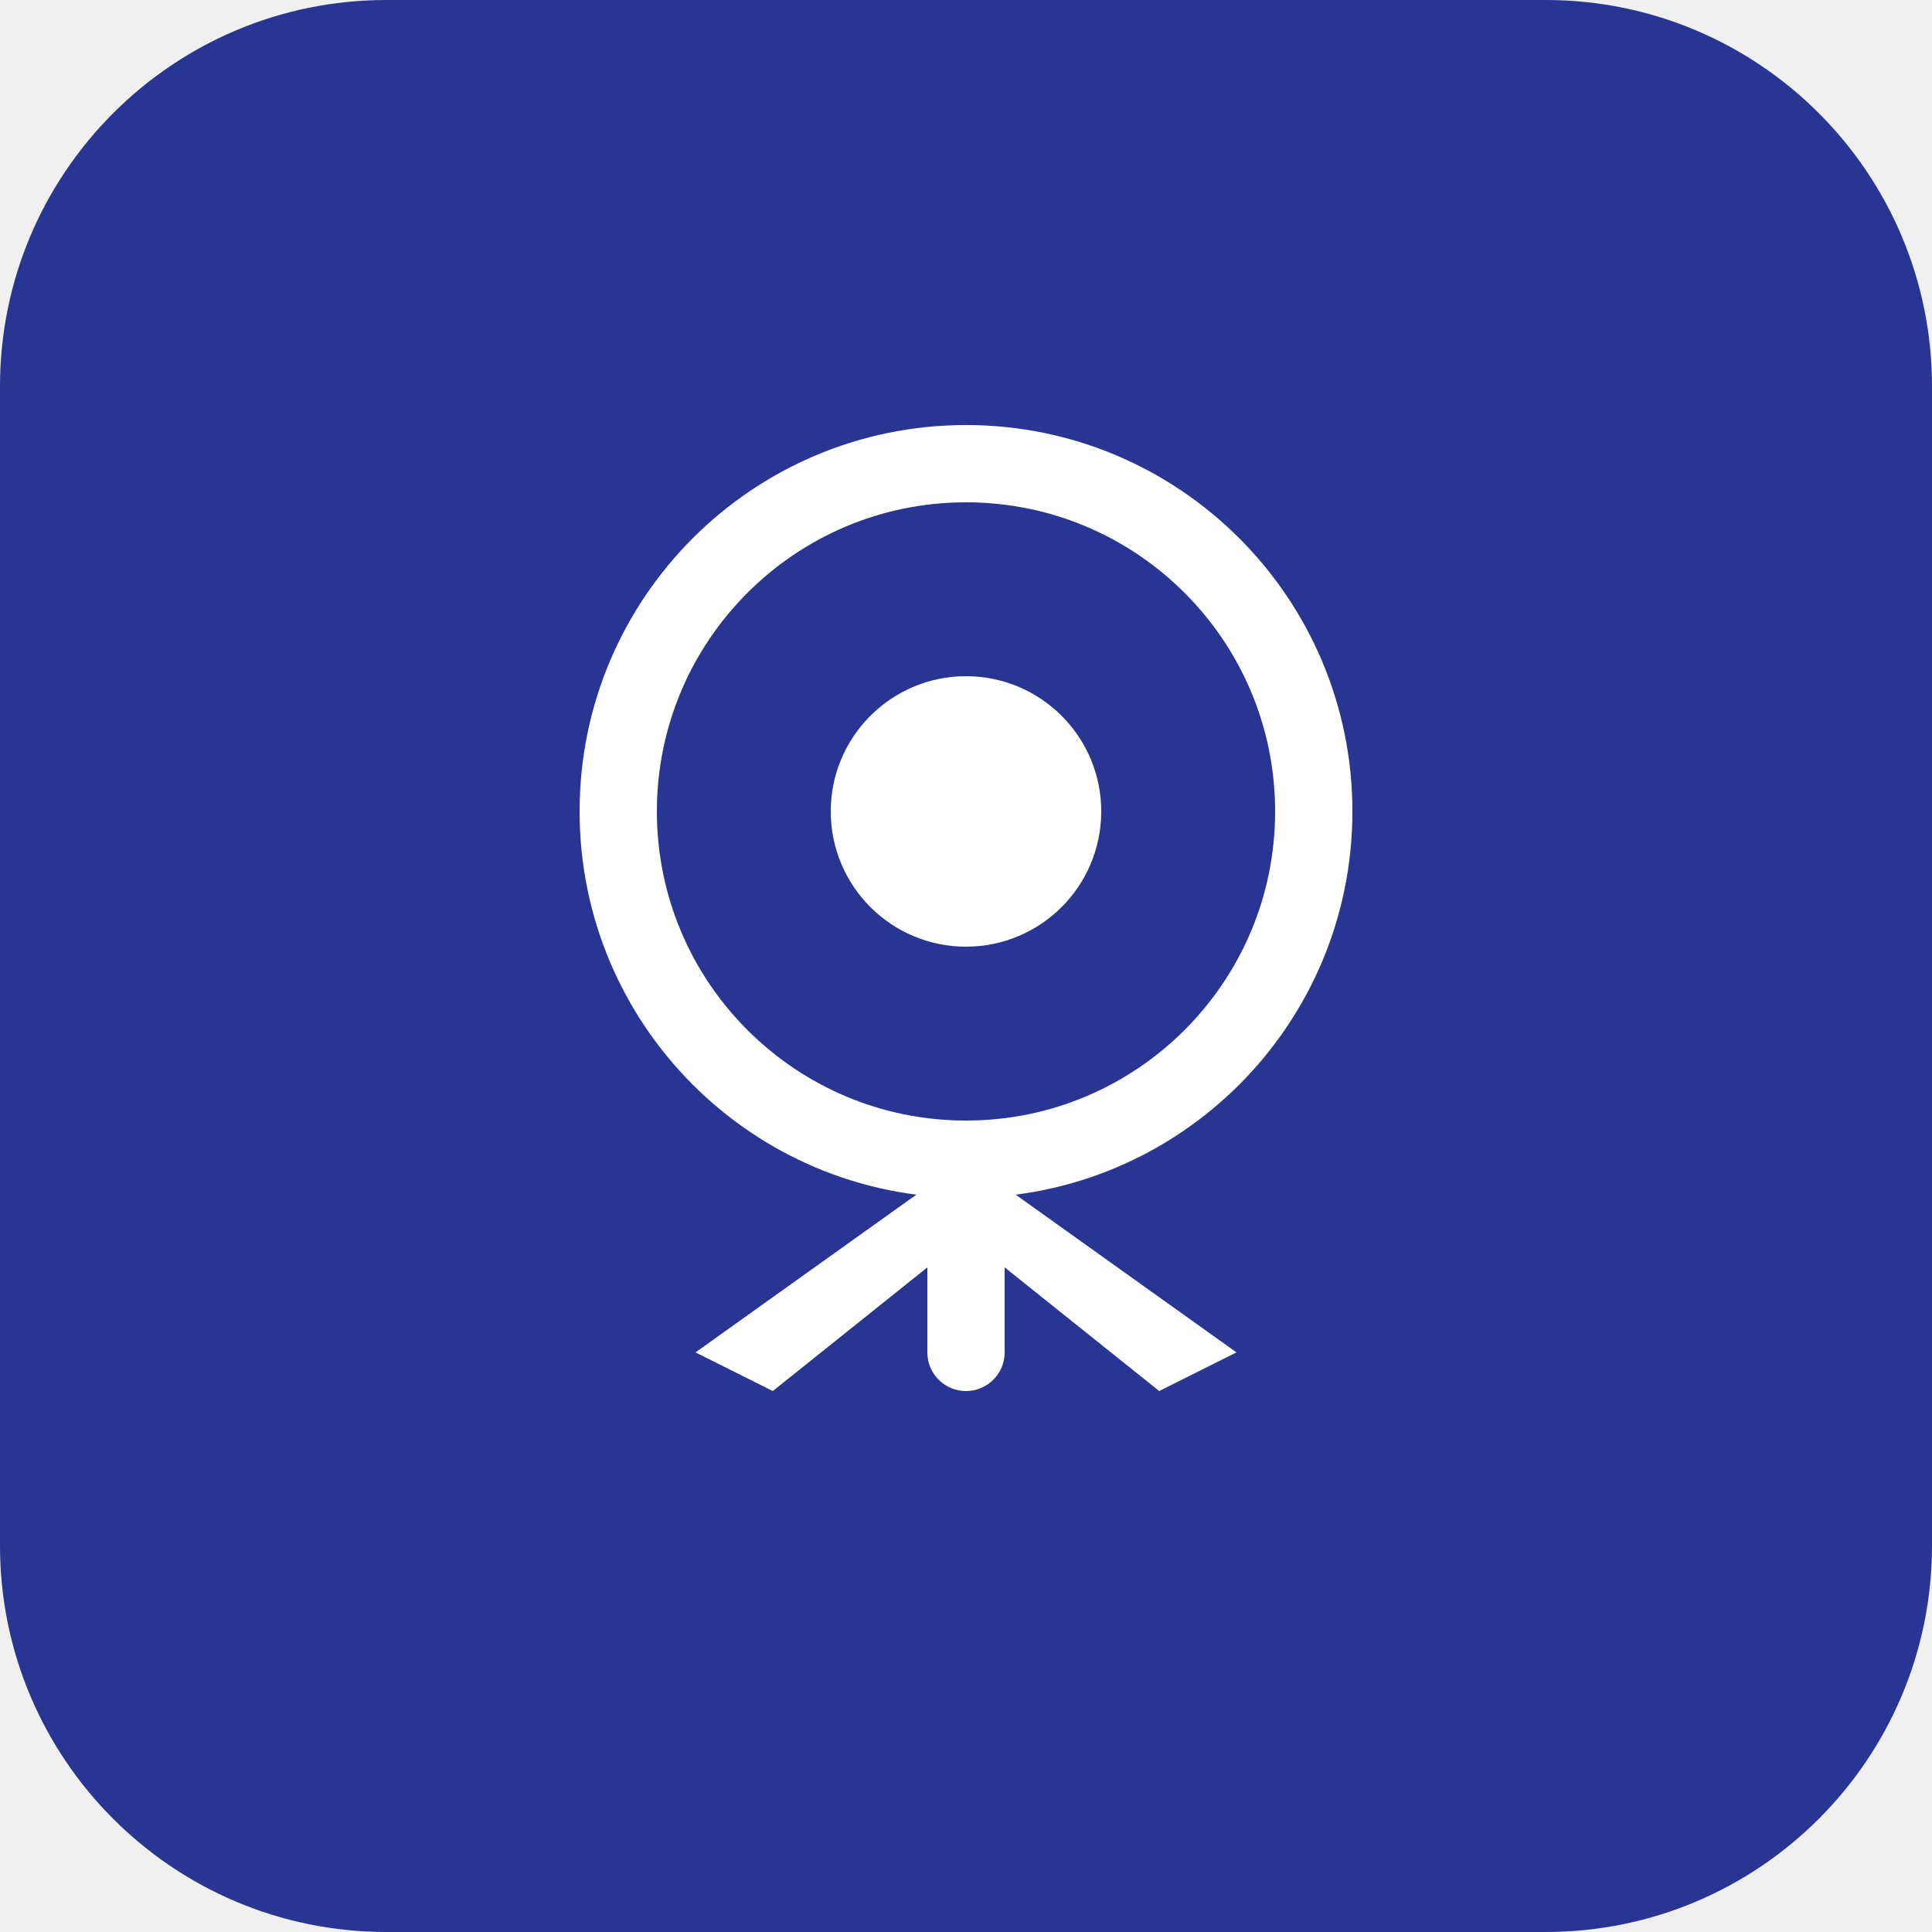
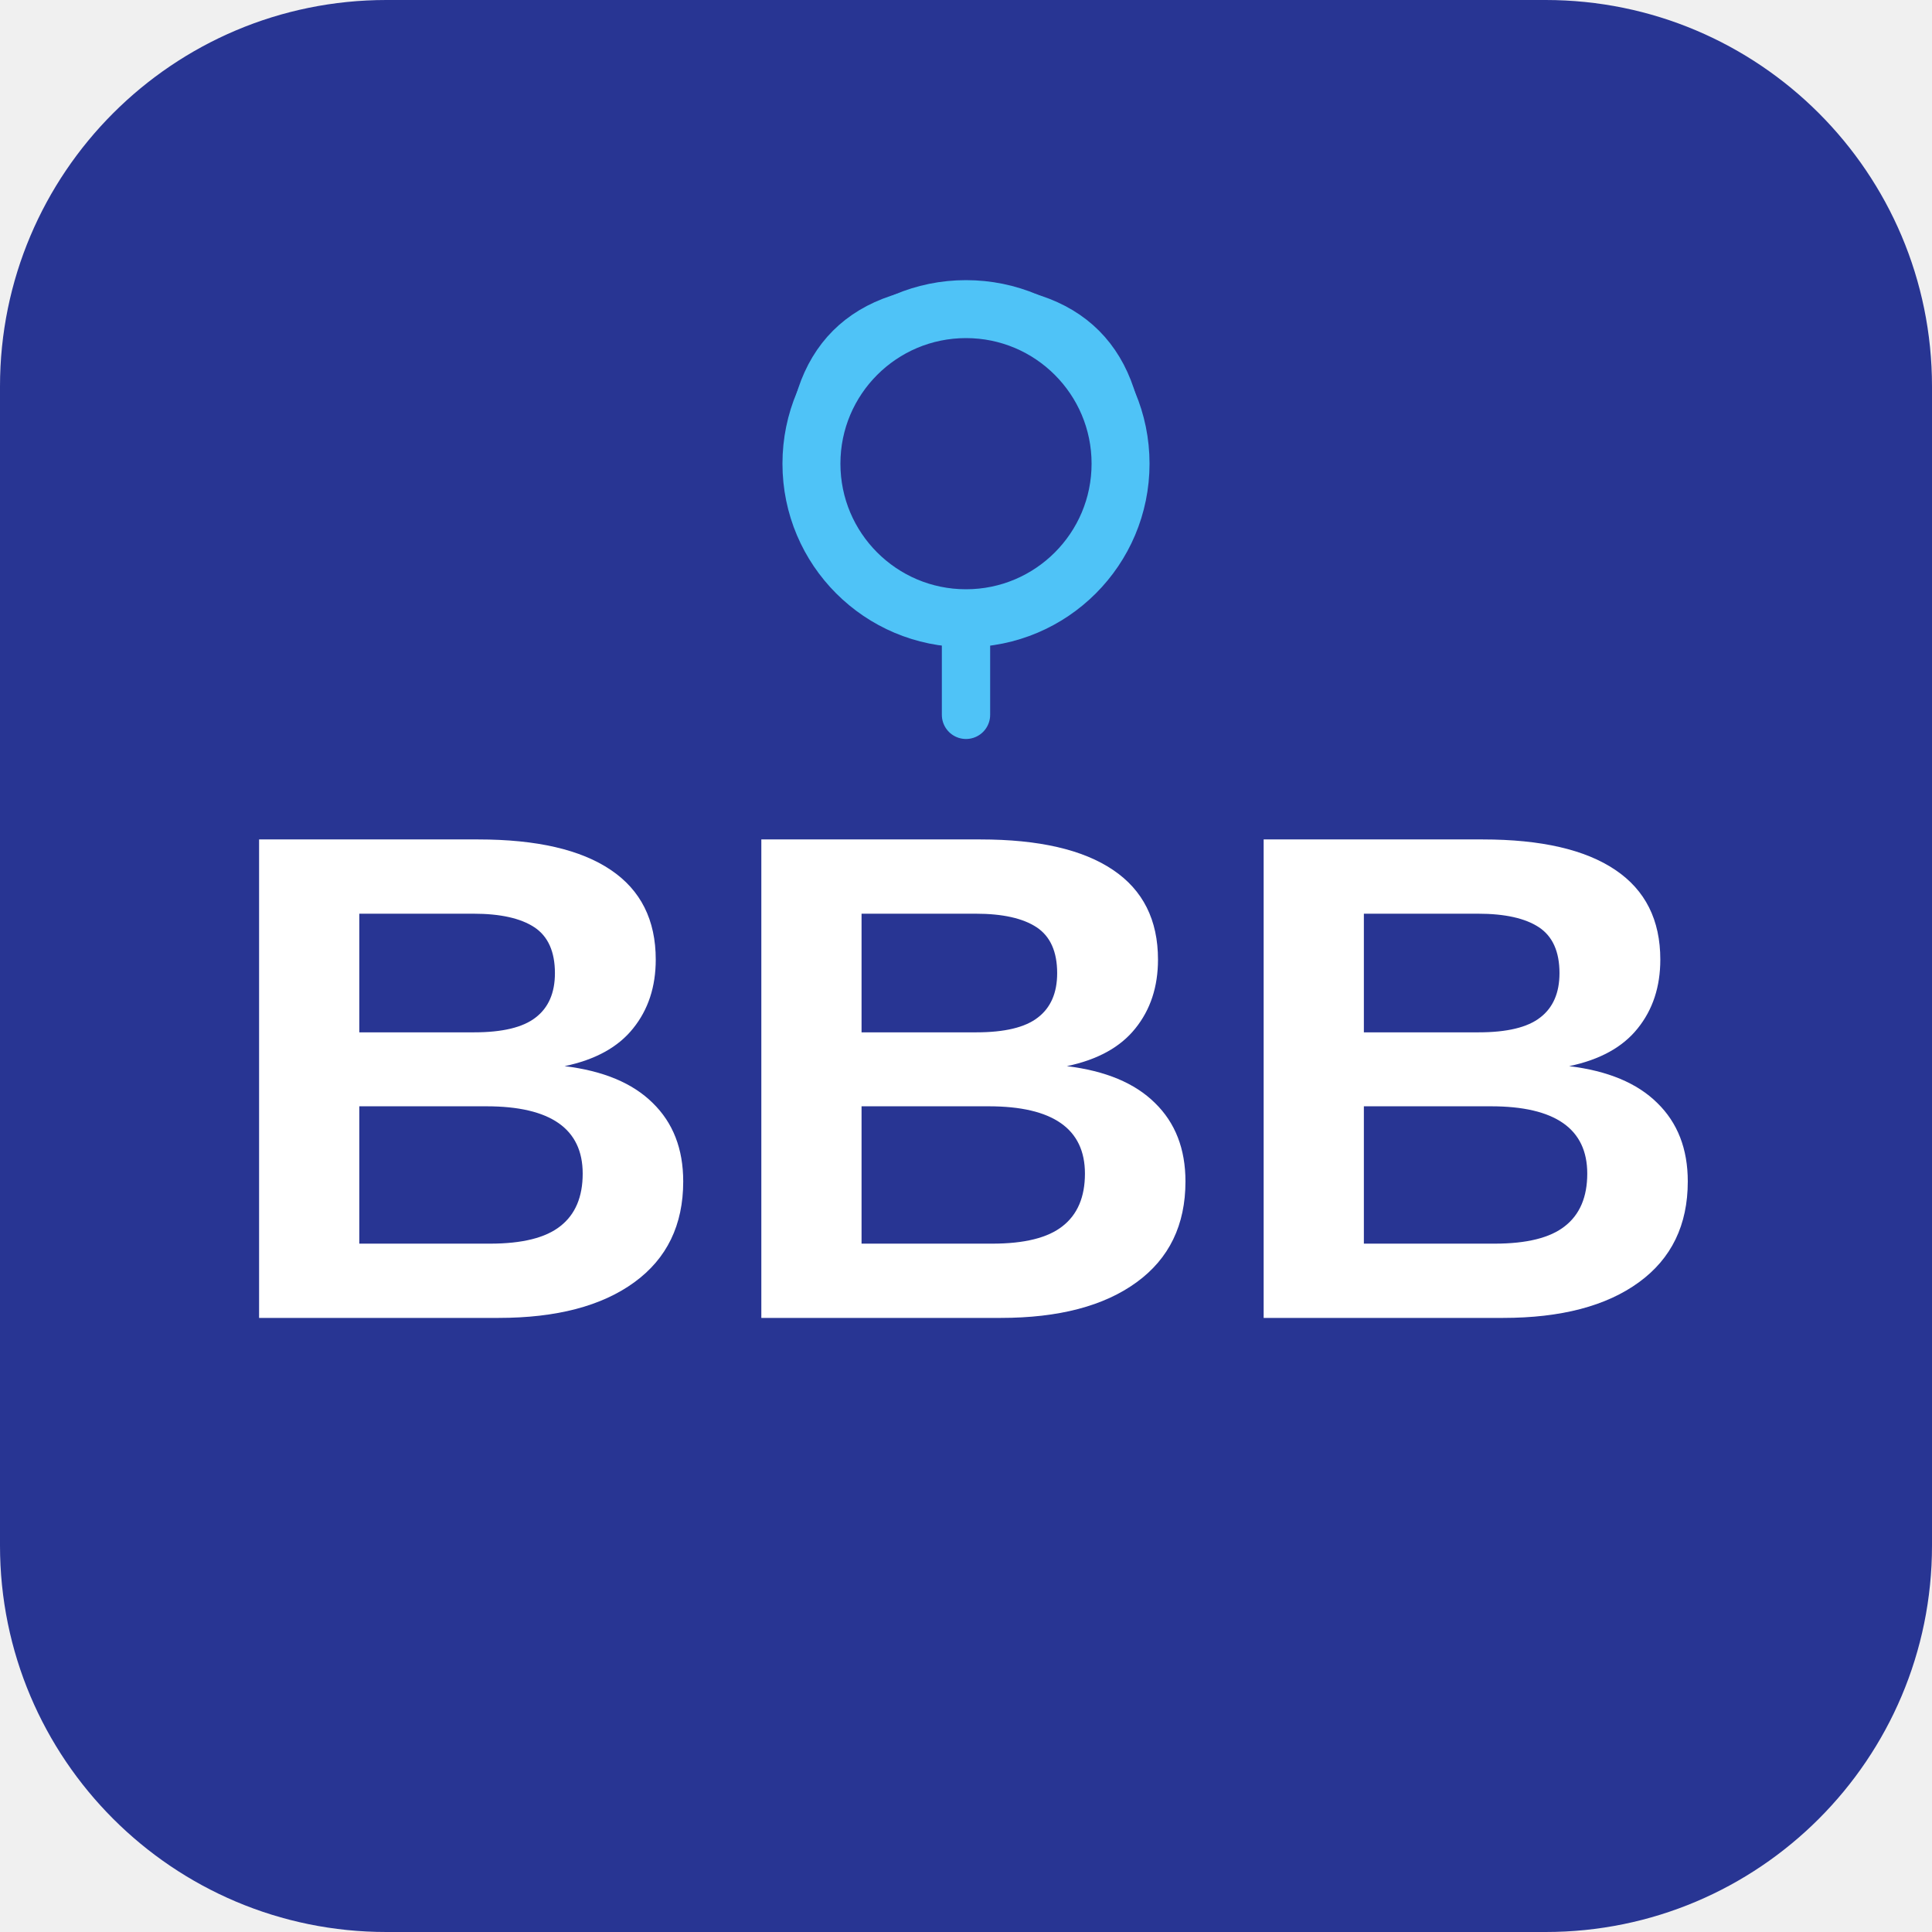
<svg xmlns="http://www.w3.org/2000/svg" viewBox="0 0 100 100" width="100" height="100">
  <rect width="100" height="100" rx="20" fill="#283593" />
-   <g transform="translate(50,50)">
-     <circle cx="0" cy="-8" r="18" fill="none" stroke="#fff" stroke-width="4" />
-     <circle cx="0" cy="-8" r="7" fill="#fff" />
-     <path d="M-14 20 L0 10 L14 20 L10 22 L0 14 L-10 22 Z" fill="#fff" />
-     <rect x="-2" y="8" width="4" height="14" rx="2" fill="#fff" />
-   </g>
+   <text x="50" y="58" font-family="Arial, sans-serif" font-weight="bold" font-size="36" fill="#fff" text-anchor="middle" dominant-baseline="middle">BBB</text>
+   <circle cx="50" cy="24" r="8" fill="none" stroke="#4FC3F7" stroke-width="3" />
+   <path d="M42 24 Q42 16 50 16 Q58 16 58 24" fill="none" stroke="#4FC3F7" stroke-width="2.5" />
+   <line x1="50" y1="32" x2="50" y2="37" stroke="#4FC3F7" stroke-width="2.5" stroke-linecap="round" />
</svg>
